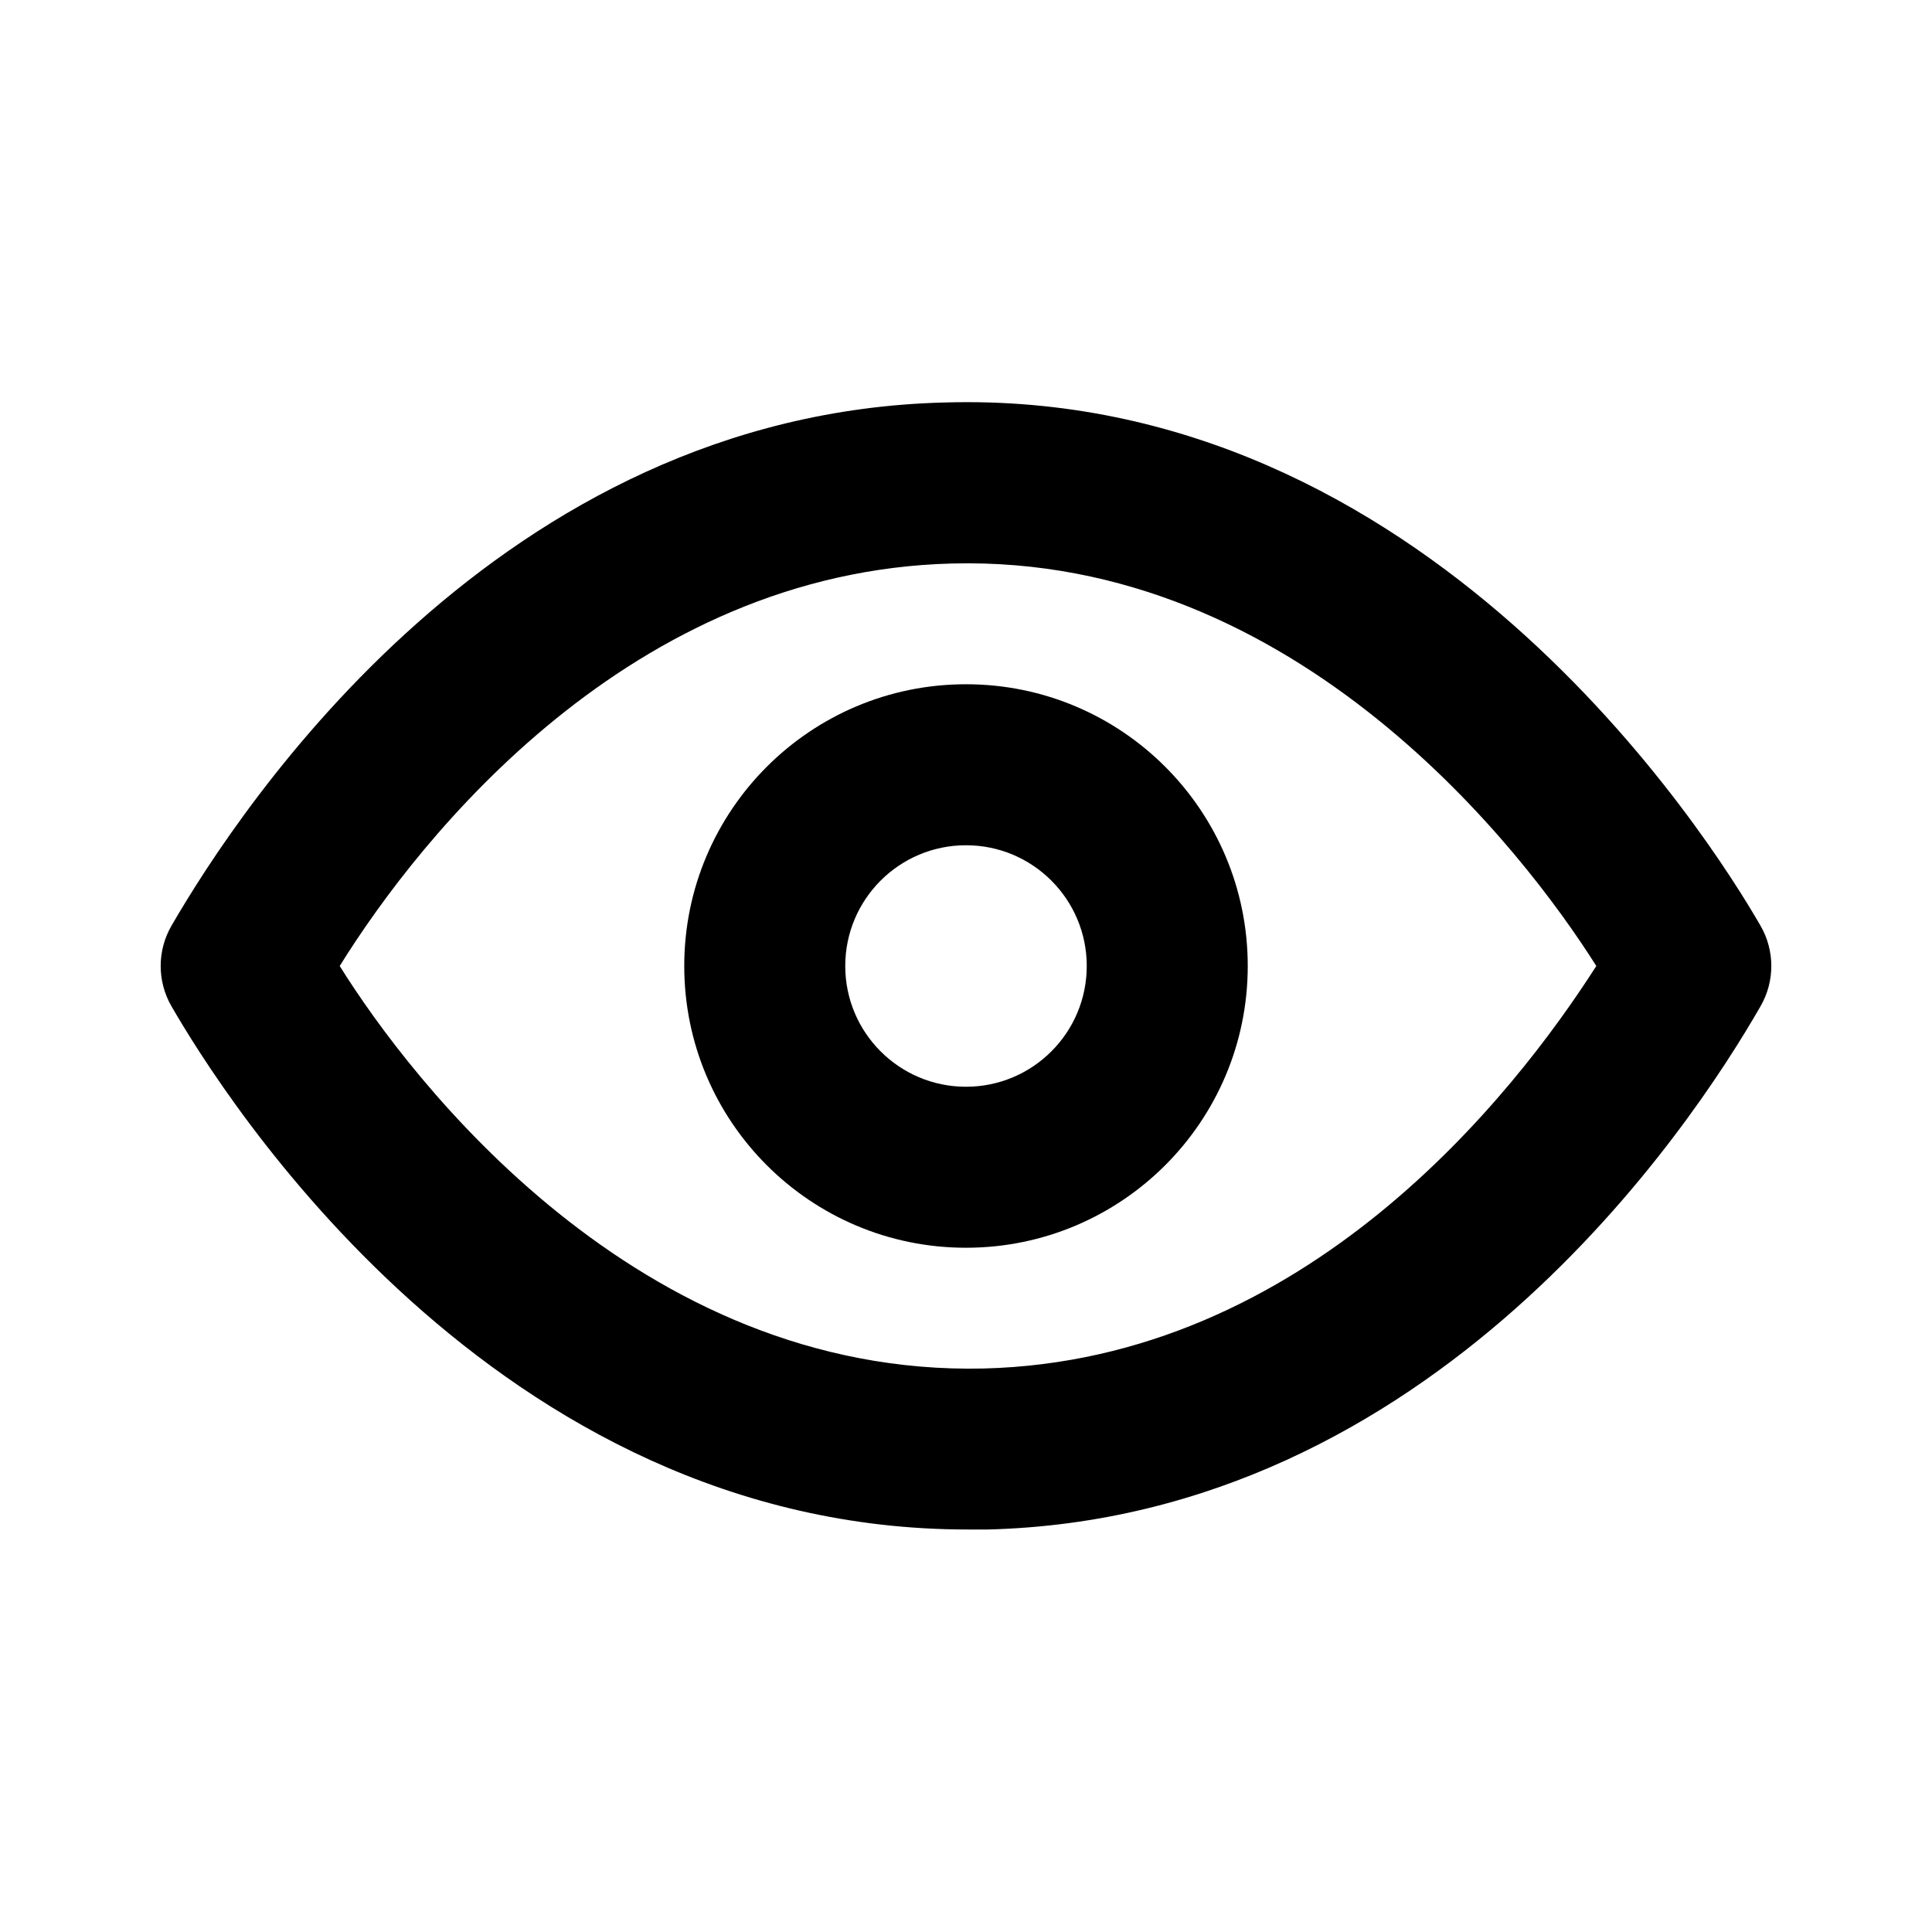
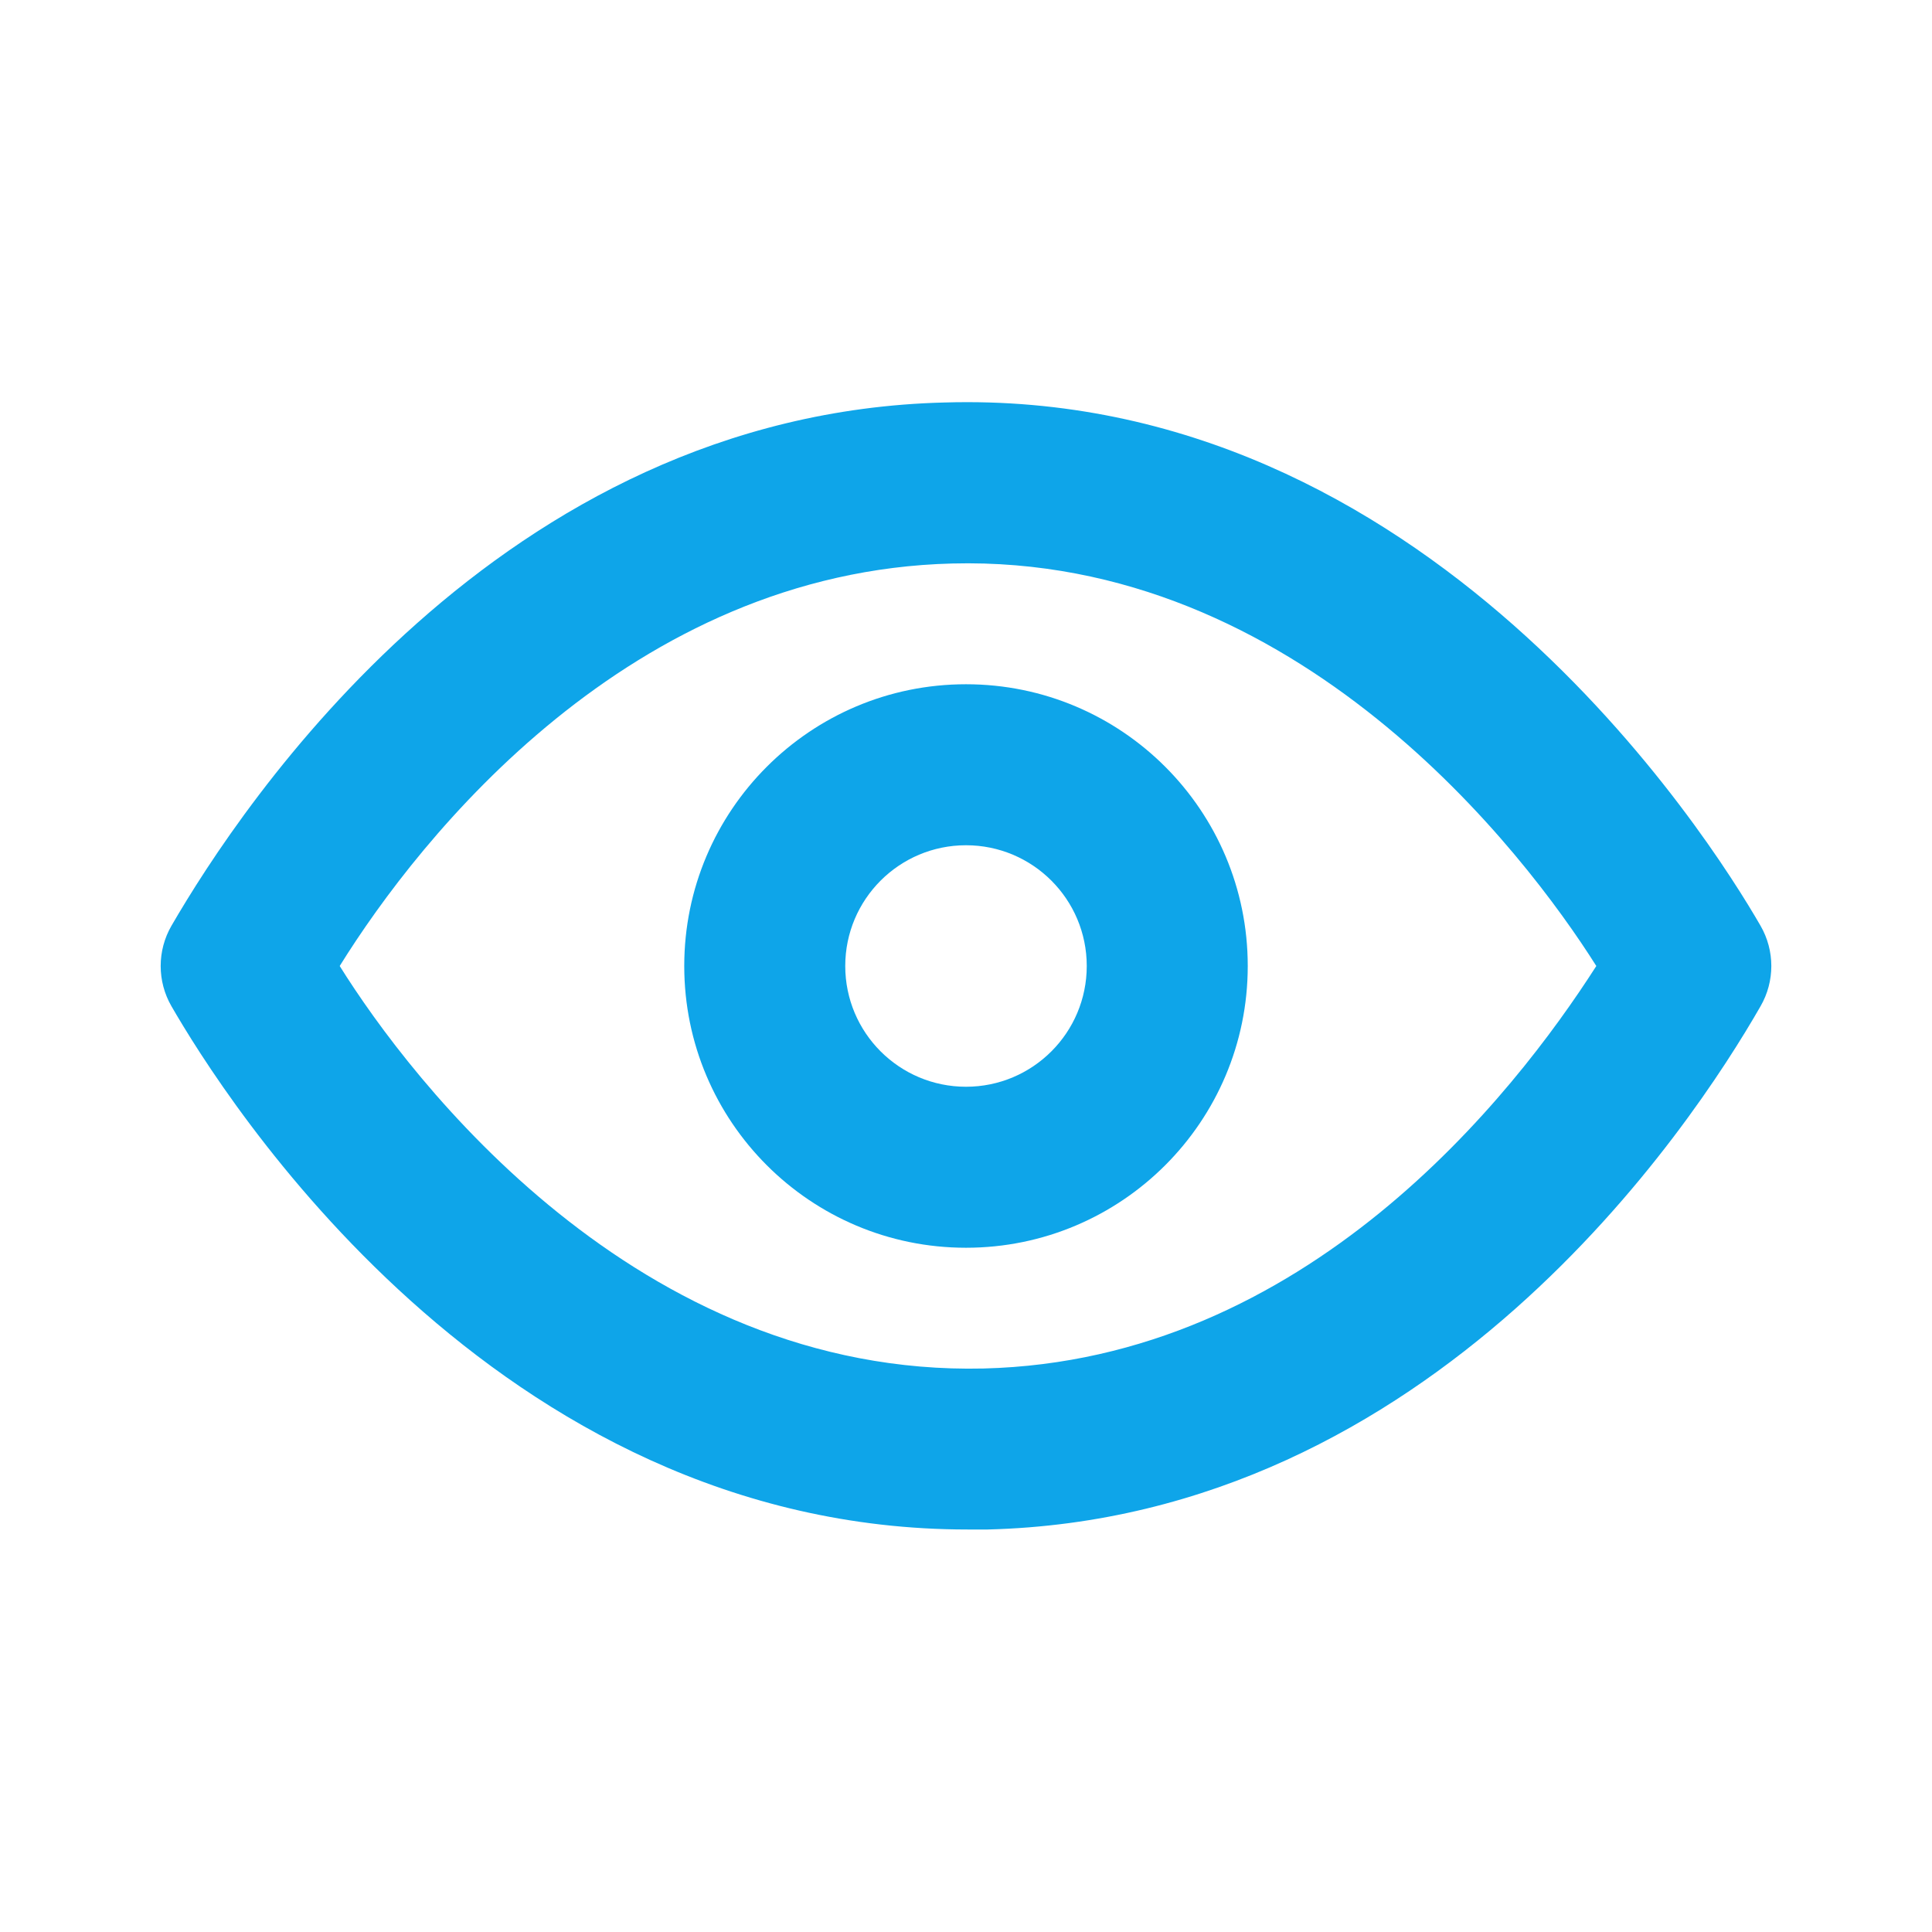
- <svg xmlns="http://www.w3.org/2000/svg" fill="#000000" width="800px" height="800px" viewBox="0 0 24 24">
+ <svg xmlns="http://www.w3.org/2000/svg" fill="#0ea5e9" width="800px" height="800px" viewBox="0 0 24 24">
  <g data-name="Layer 2">
    <g data-name="eye">
      <rect width="24" height="24" opacity="0" />
      <path d="M21.87 11.5c-.64-1.11-4.16-6.68-10.14-6.5-5.53.14-8.73 5-9.6 6.5a1 1 0 0 0 0 1c.63 1.09 4 6.5 9.89 6.5h.25c5.53-.14 8.74-5 9.6-6.5a1 1 0 0 0 0-1zM12.22 17c-4.31.1-7.12-3.59-8-5 1-1.61 3.61-4.9 7.61-5 4.29-.11 7.11 3.59 8 5-1.03 1.61-3.61 4.9-7.61 5z" />
      <path d="M12 8.5a3.5 3.5 0 1 0 3.5 3.5A3.5 3.5 0 0 0 12 8.5zm0 5a1.5 1.5 0 1 1 1.5-1.5 1.5 1.5 0 0 1-1.5 1.5z" />
    </g>
  </g>
</svg>
